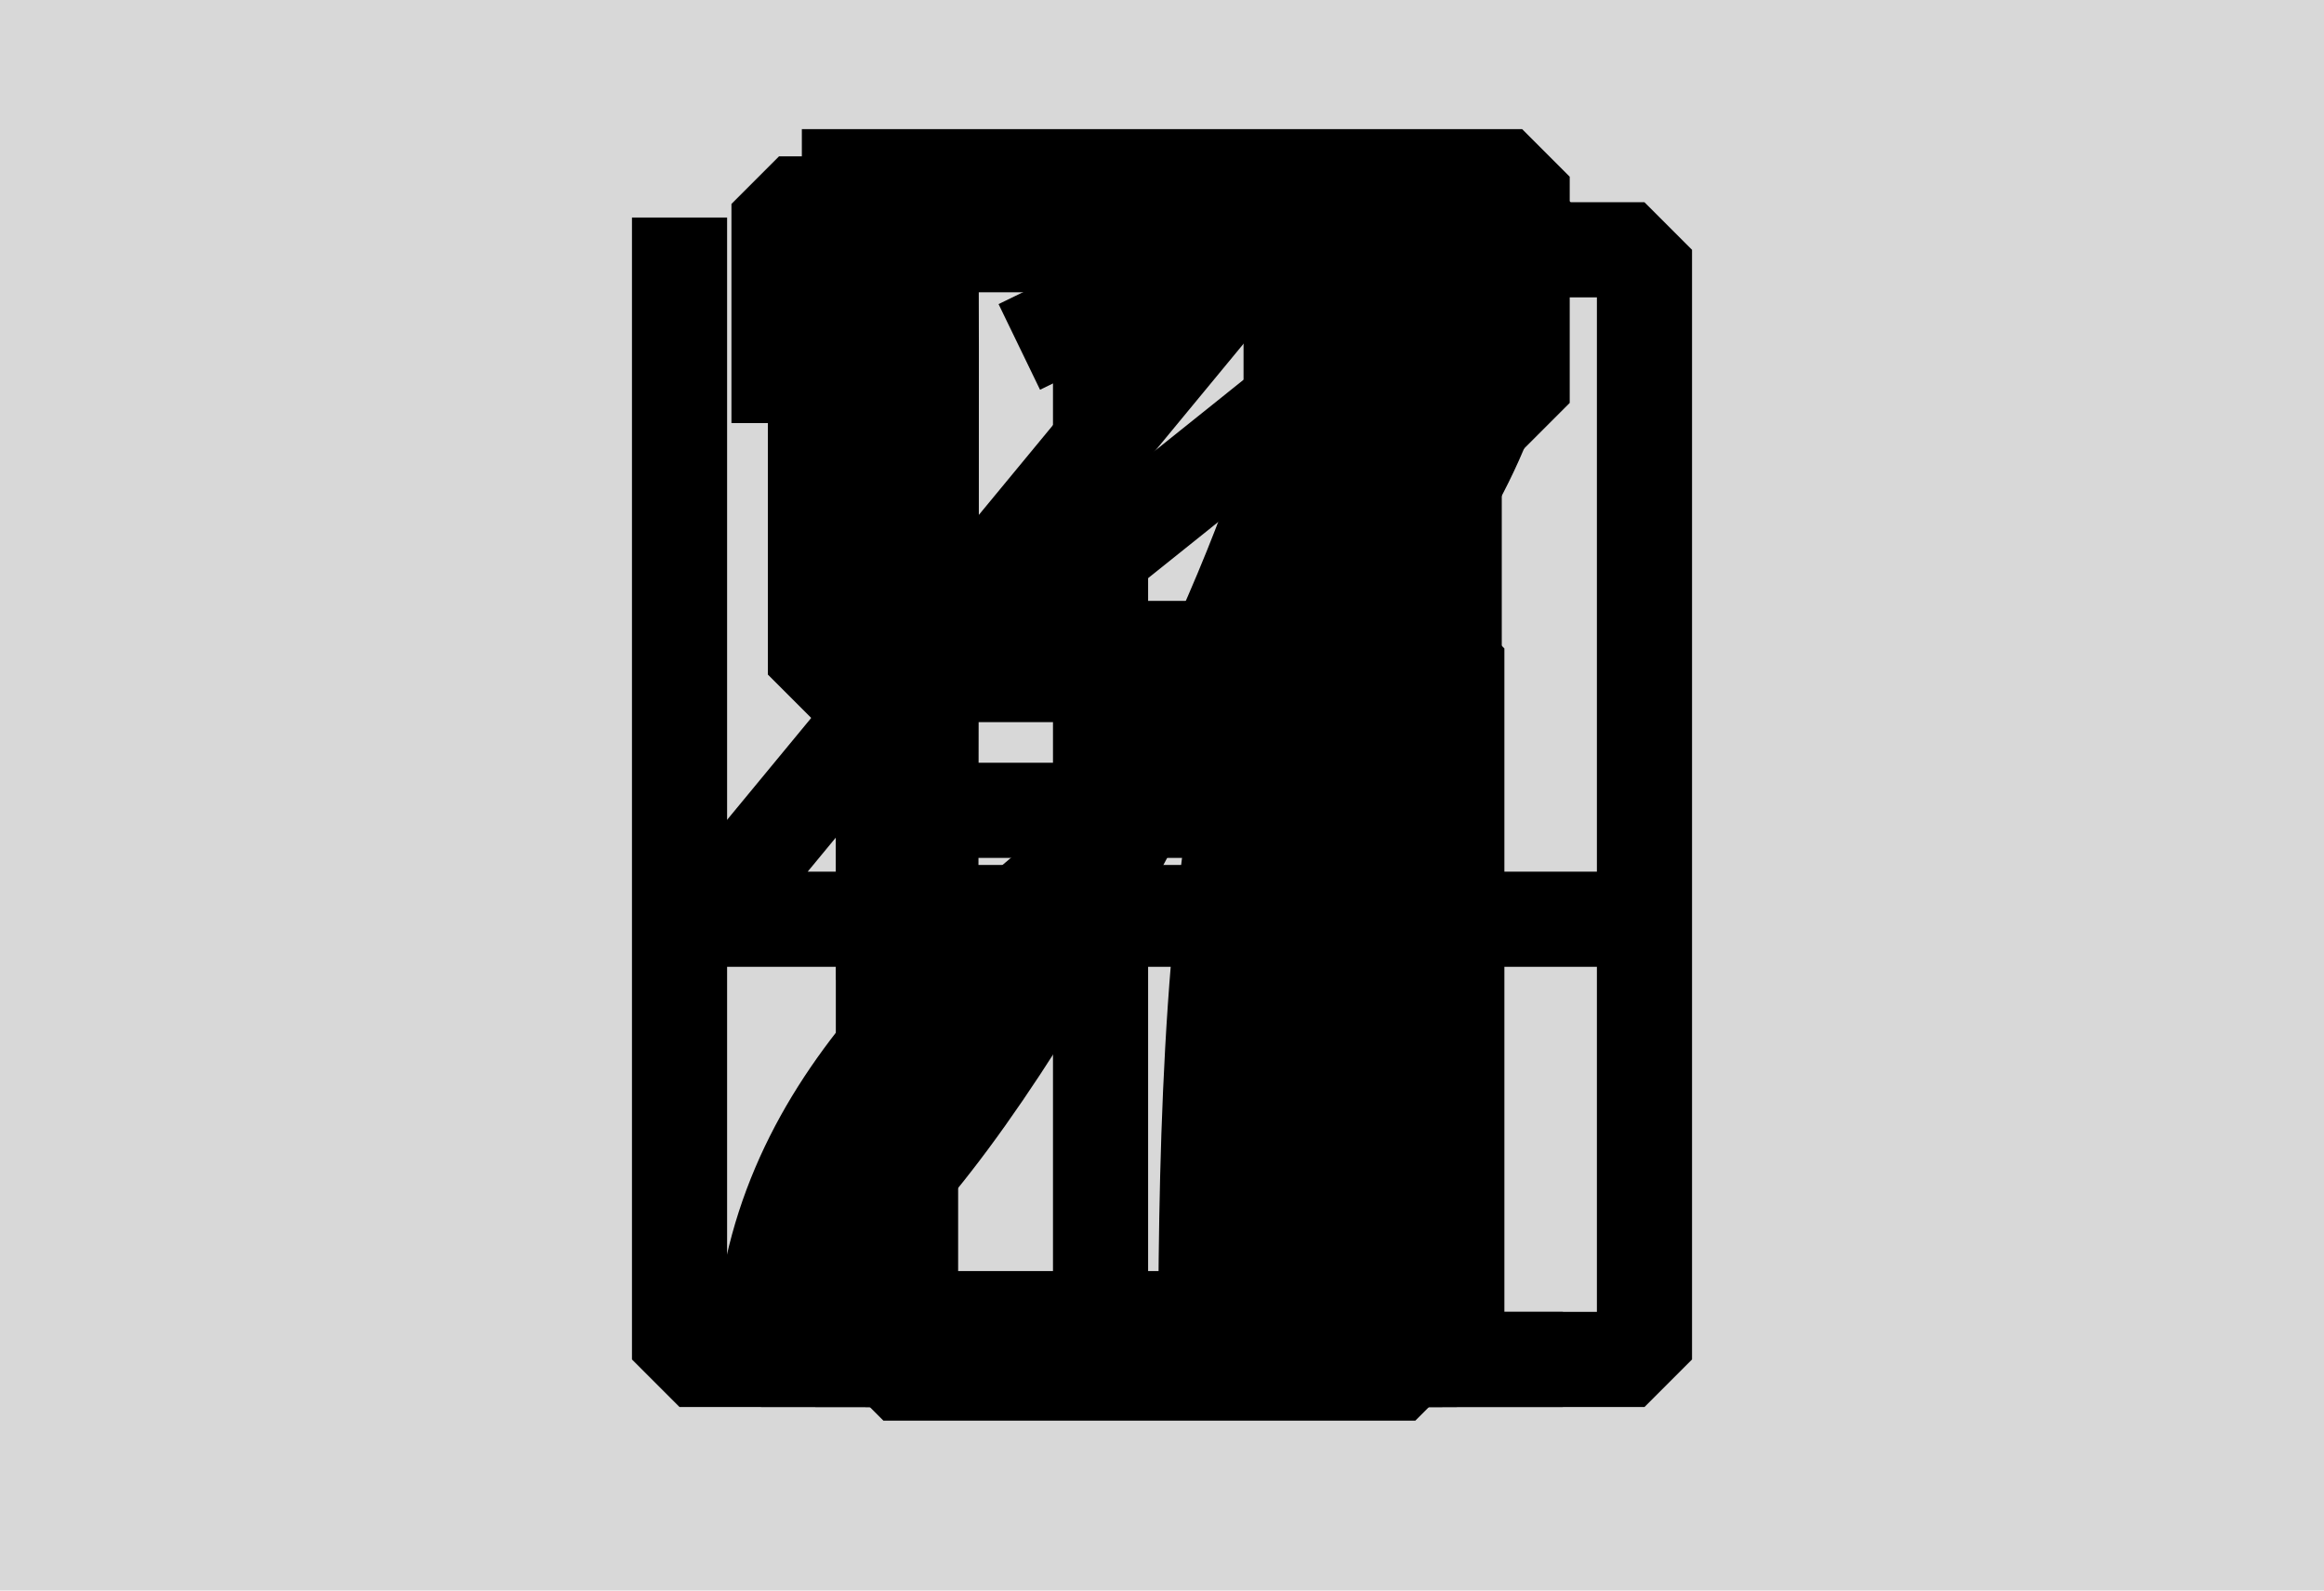
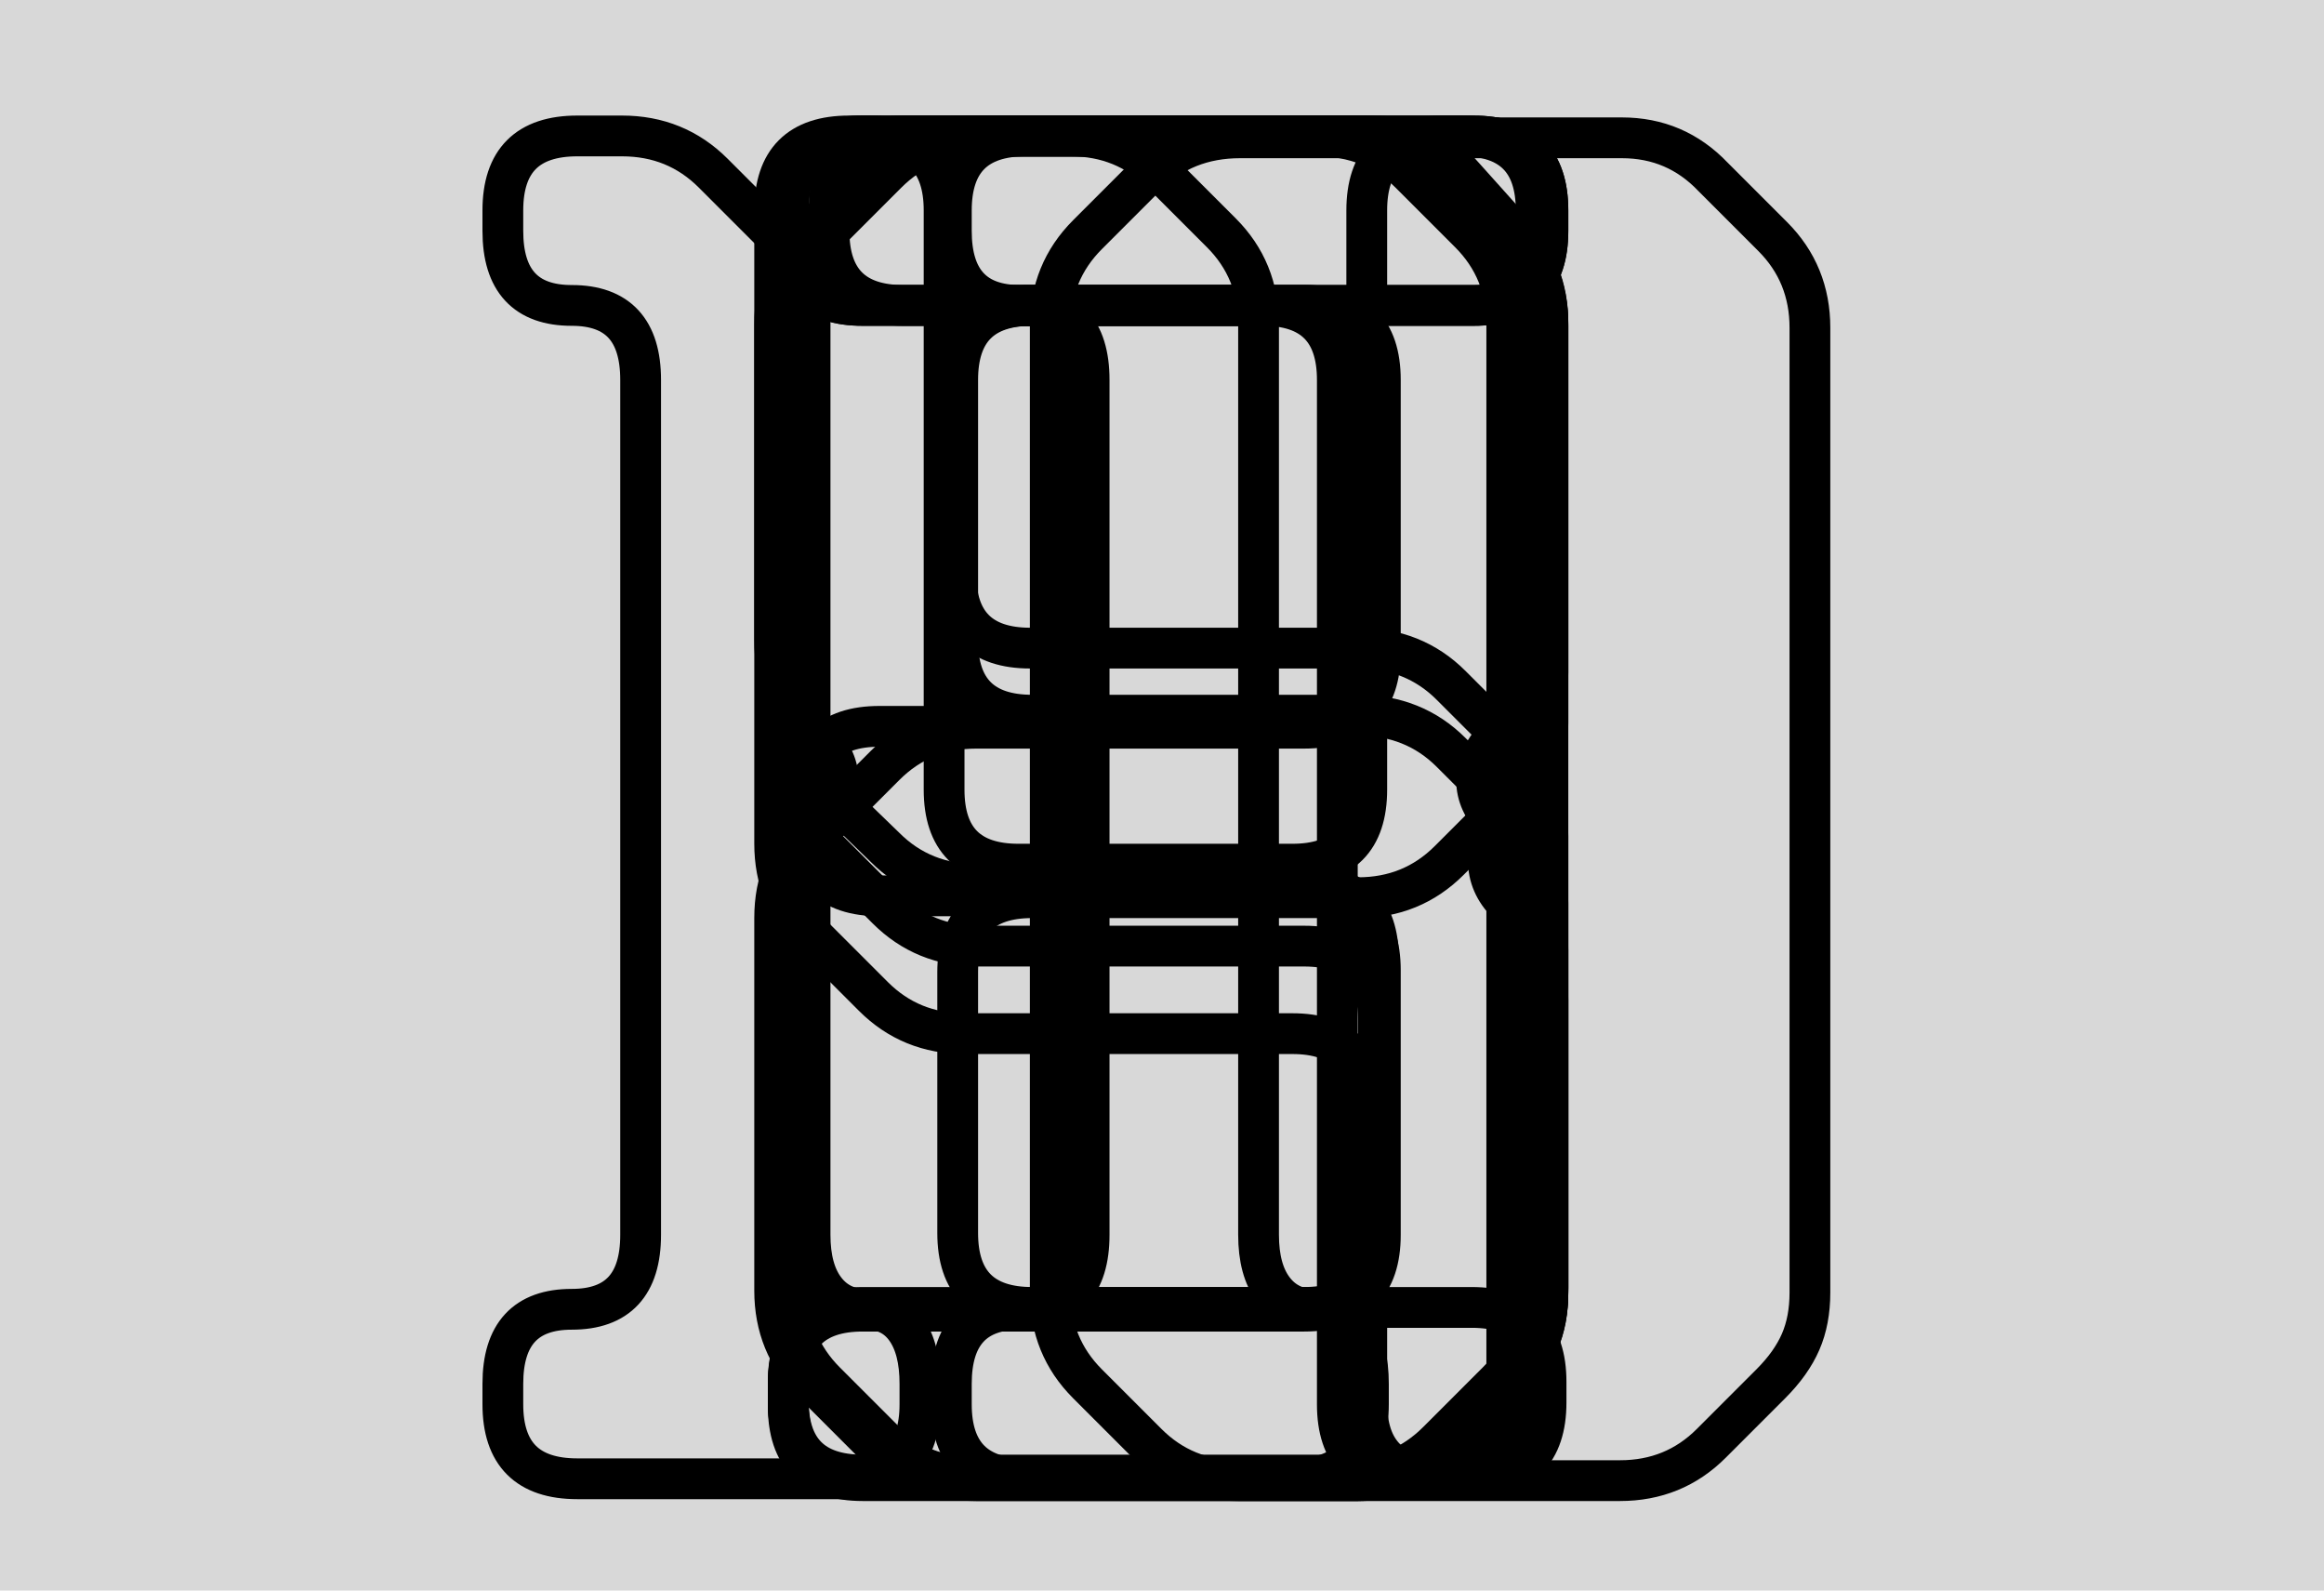
<svg xmlns="http://www.w3.org/2000/svg" width="171px" height="117px" viewBox="0 0 171 117" version="1.1">
  <g id="Page-1" stroke="none" stroke-width="1" fill="none" fill-rule="evenodd">
    <g id="digital">
      <rect id="Rectangle" fill="#D8D8D8" x="0" y="0" width="171" height="117" />
-       <path d="M50,16 C50,65.504 50,93.504 50,100 C58.388,100 66.803,100 80.978,100 C80.978,83.482 80.978,26.955 80.978,18.376 C87.707,18.376 112.856,18.376 121,18.376 C121,25.089 121,92.148 121,100 C113.954,100 90.096,100 89.568,100" id="e10" stroke="#000000" stroke-width="7" stroke-linejoin="bevel" />
-       <path d="M107,59.712 C107,35.095 107,20.858 107,17 C101.737,17 73.914,17 68.491,17 C68.575,20.258 68.491,62.505 68.491,67.126 C75.287,67.126 98.776,67.126 107,67.126 C107,73.892 107,96.622 107,99 C99.285,99 70.866,99 64,99" id="e9" stroke="#000000" stroke-width="7" stroke-linejoin="bevel" />
-       <path d="M104.486,51.562 C104.486,31.722 104.486,19.868 104.486,16 C99.363,16 72.279,16 67,16 C67.082,19.266 67,54.973 67,59.606 C73.615,59.606 96.48,59.606 104.486,59.606 C104.486,104.204 112.301,98.794 67,98.794 C67,92.92 67,76.708 67,68.074" id="e8" stroke="#000000" stroke-width="7" stroke-linejoin="bevel" />
-       <path d="M59,13 C88.476,13 106.143,13 112,13 C112,20.246 112,23.489 112,29.638 C88.71,29.638 88.71,75.596 88.71,104" id="e7" stroke="#000000" stroke-width="7" stroke-linejoin="bevel" />
-       <path d="M106,15 C83.688,15 70.021,15 65,15 C65,22.237 65,90.696 65,101 C74.022,101 95.414,101 104.141,101 C104.141,93.767 104.141,58.084 104.141,48.836 C94.895,48.836 80.057,48.836 71.525,48.836" id="e6" stroke="#000000" stroke-width="7" stroke-linejoin="bevel" />
-       <path d="M110,15 C81.714,15 65.047,15 60,15 C60,22.218 60,39.344 60,49.62 C69.068,49.62 97.347,49.62 106.119,49.62 C106.119,54.838 106.119,95.508 106.119,100 C101.936,100 77.91,100 60,100 C60,95.537 60,90.991 60,84.325" id="e5" stroke="#000000" stroke-width="7" stroke-linejoin="bevel" />
-       <path d="M120,67.617 L52,67.617 L97.933,12 L97.933,102.272" id="e4" stroke="#000000" stroke-width="7" stroke-linejoin="bevel" />
-       <path d="M59,16 L112,16 L72.422,47.7 C90.49,47.7 102.08,47.7 107.193,47.7 C107.193,57.419 107.193,83.933 107.193,100 C99.365,100 75.446,100 63.681,100 C63.681,94.247 63.681,91.793 63.681,85.359" id="e3" stroke="#000000" stroke-width="7" stroke-linejoin="bevel" />
-       <path d="M57.32,31.123 C57.32,24.735 57.32,20.827 57.32,15 C60.623,15 98.459,15 112.177,15 C112.177,57.5 57.32,62.284 56,100 C60.099,100 111.249,100 115,100" id="e2" stroke="#000000" stroke-width="7" stroke-linejoin="bevel" />
-       <path d="M75,25.519 C81.69,22.278 87.767,19.284 95,15 C95,21.172 95,93.493 95,100" id="e1" stroke="#000000" stroke-width="7" stroke-linejoin="bevel" />
-       <path d="M65,72.071 C65,60.901 65,22.05 65,18 C68.702,18 81.915,18 104.641,18 C105.547,66.158 106,92.491 106,97 C100.163,97 72.417,97 65,97 C65,92.32 65,91.612 65,88.392 C77.812,74.722 93.192,41.881 95.015,33.048" id="e0" stroke="#000000" stroke-width="7" stroke-linejoin="bevel" />
+       <path d="M65.124,12.74 C66.951,10.913 69.234,10 71.974,10 L100.059,10 C102.708,10 104.945,10.959 106.772,12.877 L111.156,17.261 C112.983,19.088 113.896,21.325 113.896,23.974 L113.896,94.94 C113.896,96.31 113.668,97.52 113.211,98.57 C112.754,99.621 112.024,100.648 111.019,101.653 L106.635,106.037 C104.808,107.864 102.571,108.777 99.922,108.777 L71.837,108.777 C69.188,108.777 66.951,107.864 65.124,106.037 L60.74,101.653 C58.913,99.826 58,97.589 58,94.94 L58,23.837 C58,21.188 58.913,18.951 60.74,17.124 L65.124,12.74 Z" id="e0" stroke="#000000" stroke-width="3" />
+       <path d="M92.605,90.83 C92.605,92.565 92.97,93.912 93.701,94.871 C94.432,95.831 95.436,96.31 96.715,96.31 C97.994,96.31 98.975,96.789 99.66,97.749 C100.346,98.708 100.688,100.055 100.688,101.79 L100.688,103.297 C100.688,106.95 98.861,108.777 95.208,108.777 L75.48,108.777 C71.827,108.777 70,106.95 70,103.297 L70,101.79 C70,98.137 71.69,96.31 75.069,96.31 C78.448,96.31 80.138,94.483 80.138,90.83 L80.138,27.947 C80.138,24.294 78.448,22.467 75.069,22.467 C71.69,22.467 70,20.64 70,16.987 L70,15.48 C70,11.827 71.827,10 75.48,10 L78.768,10 C81.417,10 83.654,10.913 85.481,12.74 L89.865,17.124 C91.692,18.951 92.605,21.188 92.605,23.837 L92.605,90.83 Z" id="e1" stroke="#000000" stroke-width="3" />
+       <path d="M58,15.48 C58,11.827 59.827,10 63.48,10 L99.922,10 C102.571,10 104.808,10.959 106.635,12.877 L111.019,17.261 C112.846,19.088 113.759,21.325 113.759,23.974 L113.759,52.059 C113.759,54.708 112.846,56.991 111.019,58.909 L106.635,63.293 C104.808,65.12 102.571,66.033 99.922,66.033 L75.947,66.033 C72.294,66.033 70.467,67.86 70.467,71.513 L70.467,90.693 C70.467,94.346 72.294,96.173 75.947,96.173 L108.279,96.173 C111.932,96.173 113.759,98 113.759,101.653 L113.759,103.16 C113.759,106.813 111.932,108.64 108.279,108.64 L71.7,108.64 C70.33,108.64 69.12,108.435 68.07,108.023 C67.019,107.612 65.992,106.95 64.987,106.037 L61.014,102.612 C59.005,100.694 58,98.411 58,95.762 L58,67.266 C58,65.896 58.228,64.686 58.685,63.636 C59.142,62.585 59.872,61.558 60.877,60.553 L65.124,56.306 C66.951,54.479 69.188,53.566 71.837,53.566 L95.949,53.566 C99.602,53.566 101.429,51.739 101.429,48.086 L101.429,27.947 C101.429,24.294 99.602,22.467 95.949,22.467 L63.48,22.467 C59.827,22.467 58,20.64 58,16.987 L58,15.48 Z" id="e2" stroke="#000000" stroke-width="3" />
+       <path d="M111.156,17.124 C112.983,18.951 113.896,21.188 113.896,23.837 L113.896,49.456 C113.896,52.105 112.983,54.388 111.156,56.306 C110.06,57.402 109.512,58.544 109.512,59.731 C109.512,60.827 109.969,61.832 110.882,62.745 L111.156,63.019 C112.983,64.846 113.896,67.129 113.896,69.869 L113.896,94.803 C113.896,97.452 112.983,99.689 111.156,101.516 L106.772,105.9 C104.945,107.727 102.708,108.64 100.059,108.64 L63.48,108.64 C59.827,108.64 58,106.813 58,103.16 L58,101.79 C58,98.137 59.827,96.31 63.48,96.31 L96.086,96.31 C99.739,96.31 101.566,94.483 101.566,90.83 L101.566,71.376 C101.566,67.723 99.739,65.896 96.086,65.896 L64.713,65.896 C61.06,65.896 59.233,64.069 59.233,60.416 L59.233,58.909 C59.233,55.256 61.06,53.429 64.713,53.429 L96.086,53.429 C99.739,53.429 101.566,51.602 101.566,47.949 L101.566,27.947 C101.566,24.294 99.739,22.467 96.086,22.467 L63.48,22.467 C59.827,22.467 58,20.64 58,16.987 L58,15.48 C58,11.827 59.827,10 63.48,10 L100.059,10 C102.708,10 104.945,10.913 106.772,12.74 L111.156,17.124 Z" id="e3" stroke="#000000" stroke-width="3" />
+       <path d="M100.566,15.48 C100.566,11.827 102.393,10 106.046,10 L107.553,10 C111.206,10 113.033,11.827 113.033,15.48 L113.033,103.16 C113.033,106.813 111.206,108.64 107.553,108.64 L106.046,108.64 C102.393,108.64 100.566,106.813 100.566,103.16 L100.566,81.514 C100.566,77.861 98.739,76.034 95.086,76.034 L70.974,76.034 C68.325,76.034 66.088,75.121 64.261,73.294 L59.74,68.773 C57.913,66.946 57,64.709 57,62.06 L57,15.48 C57,11.827 58.827,10 62.48,10 L63.987,10 C67.64,10 69.467,11.827 69.467,15.48 L69.467,58.087 C69.467,61.74 71.294,63.567 74.947,63.567 L95.086,63.567 C98.739,63.567 100.566,61.74 100.566,58.087 L100.566,15.48 Z" id="e4" stroke="#000000" stroke-width="3" />
+       <path d="M113.896,16.987 C113.896,20.64 112.069,22.467 108.416,22.467 L75.947,22.467 C72.294,22.467 70.467,24.294 70.467,27.947 L70.467,47.127 C70.467,50.78 72.294,52.607 75.947,52.607 L99.922,52.607 C102.662,52.607 104.945,53.52 106.772,55.347 L111.156,59.731 C112.983,61.558 113.896,63.795 113.896,66.444 L113.896,95.077 C113.896,96.447 113.668,97.657 113.211,98.707 C112.754,99.758 112.024,100.785 111.019,101.79 L106.635,106.174 C104.808,108.001 102.571,108.914 99.922,108.914 L63.48,108.914 C59.827,108.914 58,107.087 58,103.434 L58,101.927 C58,98.274 59.827,96.447 63.48,96.447 L95.949,96.447 C99.602,96.447 101.429,94.62 101.429,90.967 L101.429,70.554 C101.429,66.901 99.602,65.074 95.949,65.074 L71.974,65.074 C69.234,65.074 66.951,64.161 65.124,62.334 L60.877,58.224 C59.872,57.219 59.142,56.192 58.685,55.142 C58.228,54.091 58,52.881 58,51.511 L58,23.837 C58,22.467 58.228,21.257 58.685,20.206 C59.142,19.156 59.872,18.129 60.877,17.124 L65.261,12.74 C67.088,10.913 69.325,10 71.974,10 L108.416,10 C112.069,10 113.896,11.827 113.896,15.48 L113.896,16.987 Z" id="e5" stroke="#000000" stroke-width="3" />
+       <path d="M113.896,16.987 C113.896,20.64 112.069,22.467 108.416,22.467 L75.81,22.467 C72.157,22.467 70.33,24.294 70.33,27.947 L70.33,42.195 C70.33,45.848 72.157,47.675 75.81,47.675 L99.922,47.675 C102.662,47.675 104.945,48.588 106.772,50.415 L111.156,54.799 C112.983,56.626 113.896,58.863 113.896,61.512 L113.896,95.077 C113.896,96.447 113.668,97.657 113.211,98.707 C112.754,99.758 112.024,100.785 111.019,101.79 L106.635,106.174 C104.808,108.001 102.571,108.914 99.922,108.914 L71.837,108.914 C69.188,108.914 66.951,108.001 65.124,106.174 L60.74,101.79 C58.913,99.963 58,97.726 58,95.077 L58,23.837 C58,21.188 58.913,18.951 60.74,17.124 L65.124,12.74 C66.951,10.913 69.188,10 71.837,10 L108.416,10 C112.069,10 113.896,11.827 113.896,15.48 L113.896,16.987 Z" id="e6" stroke="#000000" stroke-width="3" />
+       <path d="M66.48,22.467 C62.827,22.467 61,20.64 61,16.987 L61,15.48 C61,11.827 62.827,10 66.48,10 L96.894,10 C99.634,10 101.917,10.913 103.744,12.74 L108.128,17.124 C109.955,18.951 110.868,21.188 110.868,23.837 L110.868,103.297 C110.868,106.95 109.041,108.777 105.388,108.777 L103.881,108.777 C100.228,108.777 98.401,106.95 98.401,103.297 L98.401,27.947 C98.401,24.294 96.574,22.467 92.921,22.467 L66.48,22.467 Z" id="e7" stroke="#000000" stroke-width="3" />
+       <path d="M64.124,12.74 C65.951,10.913 68.234,10 70.974,10 L99.196,10 C101.845,10 104.082,10.959 105.909,12.877 L110.293,17.261 C112.12,19.088 113.033,21.325 113.033,23.974 L113.033,47.127 C113.033,49.776 112.12,52.059 110.293,53.977 C109.197,55.073 108.649,56.215 108.649,57.402 C108.649,58.498 109.106,59.503 110.019,60.416 L110.293,60.69 C112.12,62.517 113.033,64.8 113.033,67.54 L113.033,94.94 C113.033,96.31 112.805,97.52 112.348,98.57 C111.891,99.621 111.161,100.648 110.156,101.653 L105.772,106.037 C103.945,107.864 101.708,108.777 99.059,108.777 L70.837,108.777 C68.188,108.777 65.951,107.864 64.124,106.037 L59.74,101.653 C57.913,99.826 57,97.589 57,94.94 L57,67.54 C57,66.17 57.228,64.96 57.685,63.91 C58.142,62.859 58.872,61.832 59.877,60.827 C61.064,59.64 61.658,58.452 61.658,57.265 C61.658,56.26 61.156,55.256 60.151,54.251 L59.74,53.84 C57.913,52.013 57,49.776 57,47.127 L57,23.837 C57,21.188 57.913,18.951 59.74,17.124 L64.124,12.74 Z" id="e8" stroke="#000000" stroke-width="3" />
+       <path d="M101.018,10 C103.758,10 105.996,11.005 107.731,13.014 L111.293,16.987 C113.028,18.996 113.896,21.234 113.896,23.7 L113.896,53.155 C113.896,55.804 112.983,58.041 111.156,59.868 C110.06,60.964 109.512,62.106 109.512,63.293 C109.512,64.48 109.969,65.531 110.882,66.444 L111.156,66.718 C112.983,68.545 113.896,70.828 113.896,73.568 L113.896,94.666 C113.896,96.036 113.668,97.246 113.211,98.296 C112.754,99.347 112.024,100.374 111.019,101.379 L106.635,105.763 C104.808,107.59 102.571,108.503 99.922,108.503 L63.48,108.503 C59.827,108.503 58,106.676 58,103.023 L58,101.653 C58,98 59.827,96.173 63.48,96.173 L95.949,96.173 C99.602,96.173 101.429,94.346 101.429,90.693 L101.429,75.075 C101.429,71.422 99.602,69.595 95.949,69.595 L71.974,69.595 C69.325,69.595 67.088,68.682 65.261,66.855 L60.74,62.334 C58.913,60.507 58,58.27 58,55.621 L58,23.7 C58,22.33 58.228,21.12 58.685,20.07 C59.142,19.019 59.872,17.992 60.877,16.987 L65.124,12.74 C66.951,10.913 69.234,10 71.974,10 L101.018,10 Z" id="e9" stroke="#000000" stroke-width="3" />
+       <path d="M59.605,90.83 C59.605,92.565 59.97,93.912 60.701,94.871 C61.432,95.831 62.436,96.31 63.715,96.31 C64.994,96.31 65.975,96.789 66.66,97.749 C67.346,98.708 67.688,100.055 67.688,101.79 L67.688,103.297 C67.688,106.95 65.861,108.777 62.208,108.777 L42.48,108.777 C38.827,108.777 37,106.95 37,103.297 L37,101.79 C37,98.137 38.69,96.31 42.069,96.31 C45.448,96.31 47.138,94.483 47.138,90.83 L47.138,27.947 C47.138,24.294 45.448,22.467 42.069,22.467 C38.69,22.467 37,20.64 37,16.987 L37,15.48 C37,11.827 38.827,10 42.48,10 L45.768,10 C48.417,10 50.654,10.913 52.481,12.74 L56.865,17.124 C58.692,18.951 59.605,21.188 59.605,23.837 L59.605,90.83 Z M84.402,12.877 C86.229,11.05 88.512,10.137 91.252,10.137 L119.337,10.137 C121.986,10.137 124.223,11.096 126.05,13.014 L130.434,17.398 C132.261,19.225 133.174,21.462 133.174,24.111 L133.174,95.077 C133.174,96.447 132.946,97.657 132.489,98.707 C132.032,99.758 131.302,100.785 130.297,101.79 L125.913,106.174 C124.086,108.001 121.849,108.914 119.2,108.914 L91.115,108.914 C88.466,108.914 86.229,108.001 84.402,106.174 L80.018,101.79 C78.191,99.963 77.278,97.726 77.278,95.077 L77.278,23.974 C77.278,21.325 78.191,19.088 80.018,17.261 L84.402,12.877 Z" id="e10" stroke="#000000" stroke-width="3" />
    </g>
  </g>
</svg>
